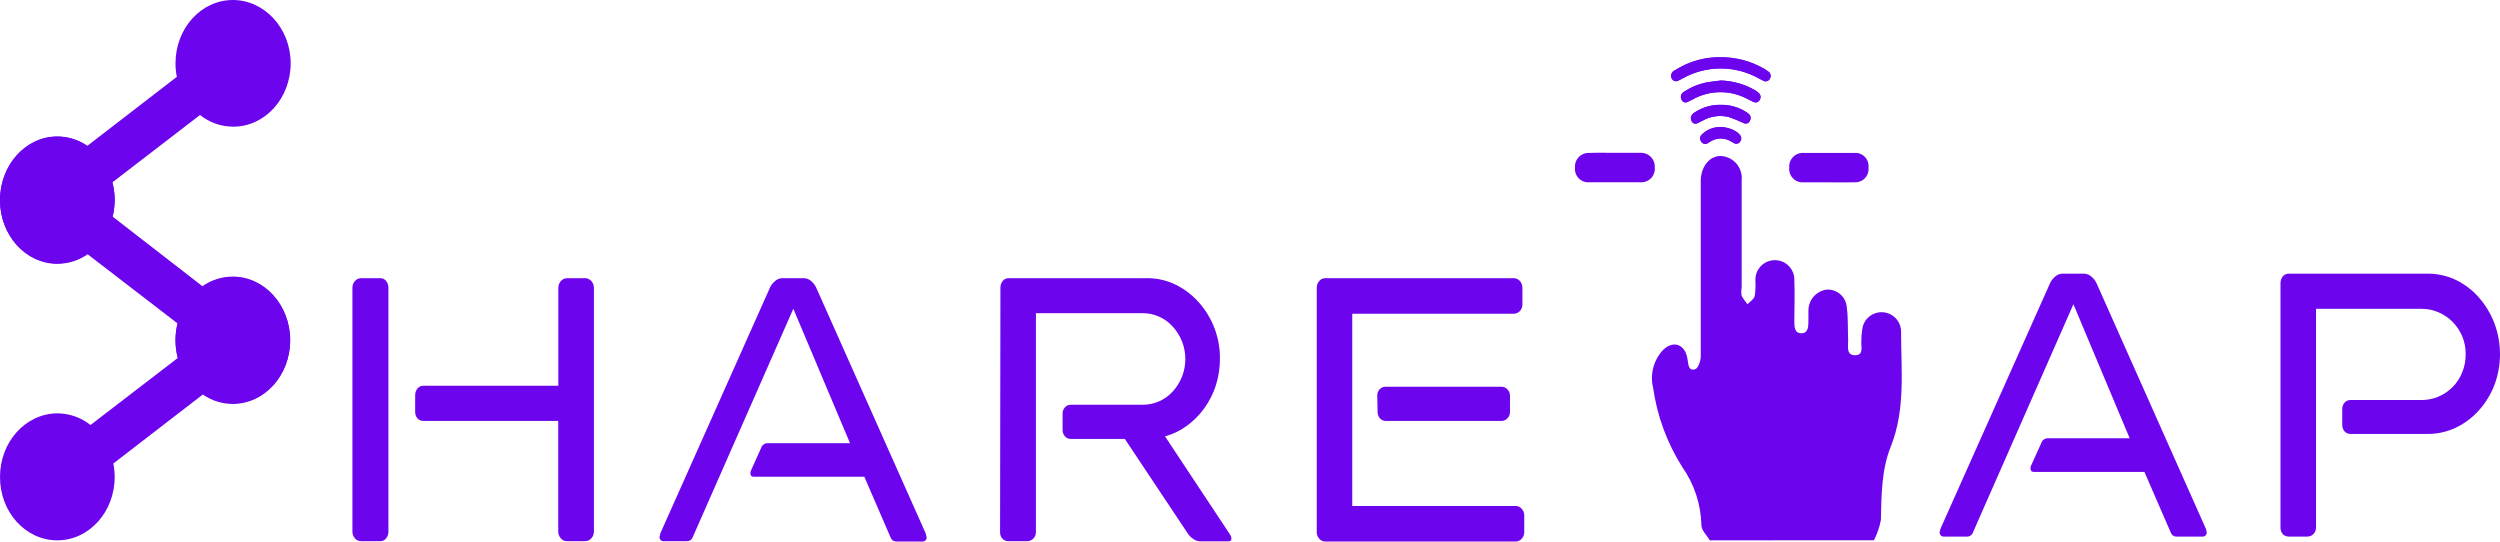
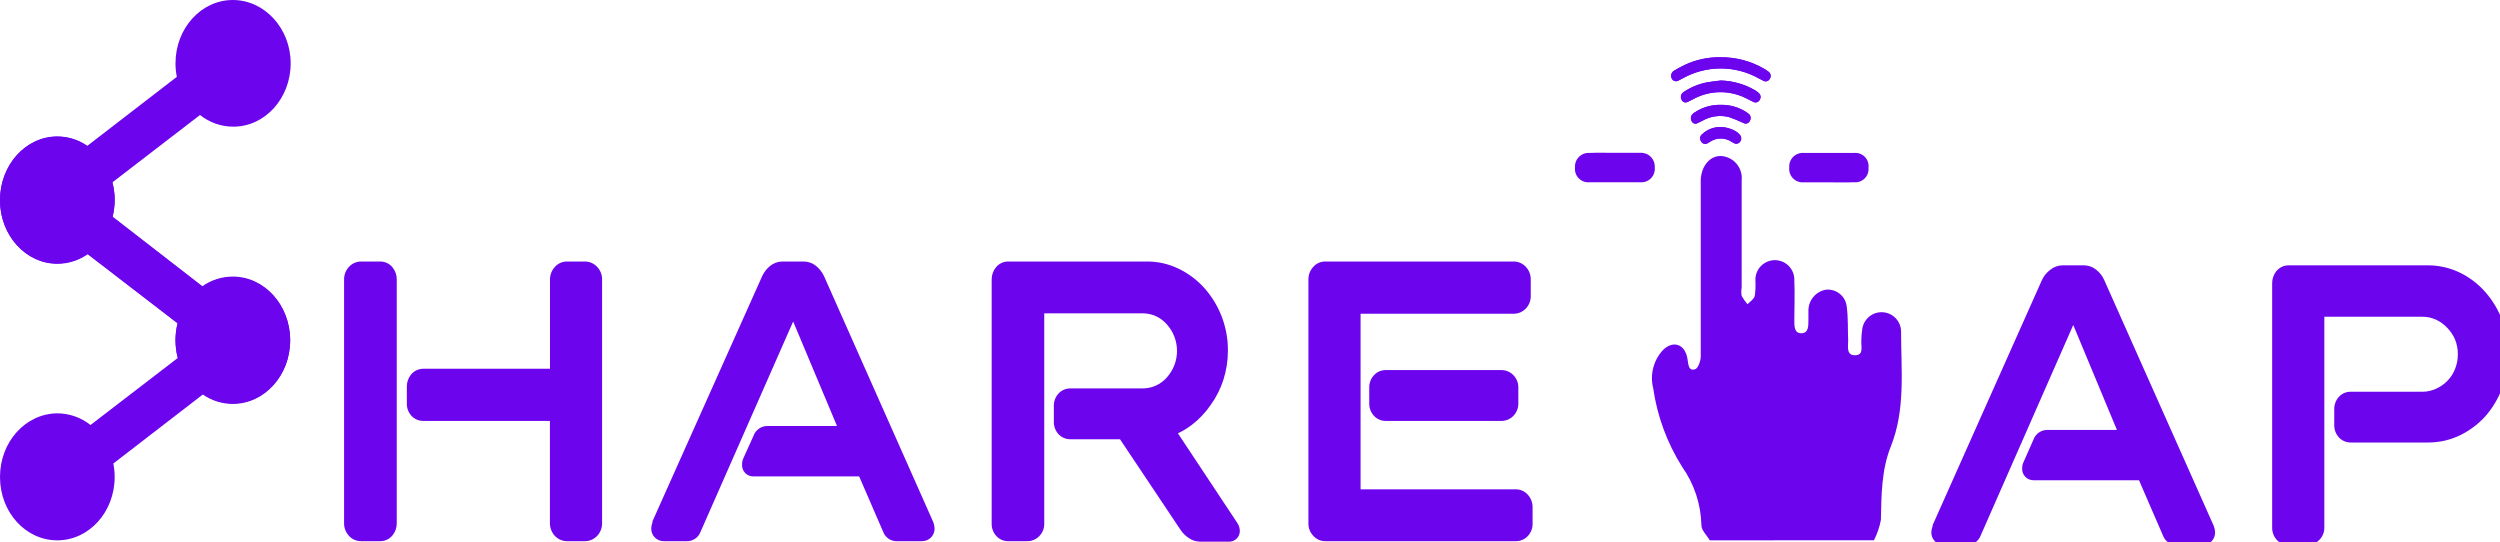
<svg xmlns="http://www.w3.org/2000/svg" id="Layer_1" data-name="Layer 1" viewBox="0 0 300 65">
  <defs>
    <style>.cls-1{fill:#6c04ee;}</style>
  </defs>
  <path class="cls-1" d="M206.44,6.87a9.71,9.71,0,0,0-4.26.92,14.52,14.52,0,0,0-1.34.73.71.71,0,0,0-.23.9.56.56,0,0,0,.77.27l.52-.27a9.36,9.36,0,0,1,9.17,0c.2.11.4.22.6.31a.57.57,0,0,0,.73-.31.62.62,0,0,0-.19-.82,4.52,4.52,0,0,0-.51-.34A10.25,10.25,0,0,0,206.44,6.87Zm.07,2.79c-.55.07-1.11.12-1.66.22A7.58,7.58,0,0,0,202,11.06a.68.68,0,0,0-.23.88.51.51,0,0,0,.73.29,5.6,5.6,0,0,0,.55-.27,6.86,6.86,0,0,1,6.55-.13c.28.14.55.29.84.42a.55.55,0,0,0,.71-.27.62.62,0,0,0-.12-.82,2.19,2.19,0,0,0-.46-.34A8.7,8.7,0,0,0,206.51,9.66Zm0,2.92a5.46,5.46,0,0,0-3.1.87,1.35,1.35,0,0,0-.35.28.68.68,0,0,0-.08.79.49.49,0,0,0,.68.27c.21-.09.41-.2.61-.3a4.32,4.32,0,0,1,3.2-.44,16.12,16.12,0,0,1,1.73.71.54.54,0,0,0,.77-.27.65.65,0,0,0-.18-.86,1.37,1.37,0,0,0-.21-.15A5.42,5.42,0,0,0,206.54,12.58Zm-.19,2.66a3.17,3.17,0,0,0-2.1.88.62.62,0,0,0-.12.81.54.54,0,0,0,.76.26,1.83,1.83,0,0,0,.3-.18,2.34,2.34,0,0,1,2.62,0,3,3,0,0,0,.35.19.56.56,0,0,0,.7-.28.61.61,0,0,0-.08-.76,2,2,0,0,0-.44-.39A3.71,3.71,0,0,0,206.35,15.24Z" />
  <path class="cls-1" d="M206.44,6.87a10.25,10.25,0,0,1,5.26,1.38,4.52,4.52,0,0,1,.51.34.62.62,0,0,1,.19.82.57.57,0,0,1-.73.31c-.2-.09-.4-.2-.6-.31a9.36,9.36,0,0,0-9.17,0l-.52.27a.56.56,0,0,1-.77-.27.71.71,0,0,1,.23-.9,14.52,14.52,0,0,1,1.34-.73A9.71,9.71,0,0,1,206.44,6.87Z" />
  <path class="cls-1" d="M206.51,9.66a8.7,8.7,0,0,1,4.09,1.16,2.19,2.19,0,0,1,.46.34.62.62,0,0,1,.12.82.55.55,0,0,1-.71.27c-.29-.13-.56-.28-.84-.42a6.86,6.86,0,0,0-6.55.13,5.6,5.6,0,0,1-.55.27.51.51,0,0,1-.73-.29.68.68,0,0,1,.23-.88,7.58,7.58,0,0,1,2.82-1.18C205.4,9.78,206,9.73,206.51,9.66Z" />
  <path class="cls-1" d="M206.54,12.58a5.42,5.42,0,0,1,3.07.9,1.37,1.37,0,0,1,.21.15.65.65,0,0,1,.18.86.54.54,0,0,1-.77.27,16.12,16.12,0,0,0-1.73-.71,4.32,4.32,0,0,0-3.2.44c-.2.1-.4.21-.61.3a.49.49,0,0,1-.68-.27.68.68,0,0,1,.08-.79,1.35,1.35,0,0,1,.35-.28A5.46,5.46,0,0,1,206.54,12.58Z" />
  <path class="cls-1" d="M206.35,15.24a3.71,3.71,0,0,1,2,.55,2,2,0,0,1,.44.39.61.61,0,0,1,.08.76.56.56,0,0,1-.7.28,3,3,0,0,1-.35-.19,2.34,2.34,0,0,0-2.62,0,1.83,1.83,0,0,1-.3.18.54.54,0,0,1-.76-.26.62.62,0,0,1,.12-.81A3.17,3.17,0,0,1,206.35,15.24Z" />
  <path class="cls-1" d="M205.17,64.84c-.34-.6-1-1.2-1-1.8a12.64,12.64,0,0,0-2.3-7,24.11,24.11,0,0,1-3.49-9.47,4.94,4.94,0,0,1,1.21-4.6c1.25-1.18,2.64-.64,2.91,1.11.11.66.11,1.5.93,1.22.34-.11.66-1,.66-1.51,0-6.71,0-13.42,0-20.13,0-.37,0-.74,0-1.12.09-1.66,1.13-2.86,2.43-2.82A2.65,2.65,0,0,1,209,21.65c0,4.29,0,8.57,0,12.86a2.84,2.84,0,0,0,0,1,6.09,6.09,0,0,0,.7,1c.3-.32.76-.59.87-1a8.88,8.88,0,0,0,.08-1.8,2.34,2.34,0,1,1,4.67,0c.07,1.58,0,3.17,0,4.75,0,.71,0,1.55.86,1.53s.82-.88.83-1.59c0-.37,0-.74,0-1.11a2.54,2.54,0,0,1,2.12-2.53,2.28,2.28,0,0,1,2.48,2.06c.18,1.33.11,2.69.17,4,0,.73-.25,1.83.83,1.81s.7-1,.75-1.74a9.2,9.2,0,0,1,.11-1.39,2.34,2.34,0,0,1,4.66.33c0,4.62.55,9.31-1.24,13.77-1.11,2.78-1.12,5.79-1.18,8.78a8.8,8.8,0,0,1-.84,2.45Z" />
  <path class="cls-1" d="M193.92,18.34c1,0,1.94,0,2.91,0a1.65,1.65,0,0,1,1.74,1.77,1.61,1.61,0,0,1-1.74,1.76c-2,0-4,0-6.06,0A1.6,1.6,0,0,1,189,20.12a1.64,1.64,0,0,1,1.74-1.77C191.82,18.31,192.87,18.34,193.92,18.34Z" />
  <path class="cls-1" d="M219.33,21.88c-1,0-1.94,0-2.9,0a1.61,1.61,0,0,1-1.72-1.78,1.63,1.63,0,0,1,1.75-1.75c2,0,4,0,6.06,0a1.59,1.59,0,0,1,1.7,1.78,1.59,1.59,0,0,1-1.74,1.74C221.43,21.91,220.38,21.88,219.33,21.88Z" />
  <path class="cls-1" d="M27.94,33.19a6.38,6.38,0,0,0-3.69,1.18l-10.76-8.3a8.51,8.51,0,0,0,.27-2.1,8.43,8.43,0,0,0-.27-2.09L24,13.8a6.4,6.4,0,0,0,4,1.4c3.8,0,6.88-3.4,6.88-7.6S31.74,0,27.94,0s-6.88,3.4-6.88,7.6a7.81,7.81,0,0,0,.16,1.62L10.48,17.5a6.4,6.4,0,0,0-3.6-1.13C3.08,16.37,0,19.78,0,24s3.08,7.61,6.88,7.61a6.4,6.4,0,0,0,3.6-1.13L21.3,38.8a8.1,8.1,0,0,0-.24,2c0,4.2,3.08,7.6,6.88,7.6s6.88-3.4,6.88-7.6S31.74,33.19,27.94,33.19Z" />
  <path class="cls-1" d="M6.88,31.66a6.39,6.39,0,0,0,3.69-1.19l10.76,8.3a8.26,8.26,0,0,0,0,4.19L10.86,51a6.45,6.45,0,0,0-4-1.4C3.08,49.64,0,53,0,57.24s3.08,7.6,6.88,7.6,6.88-3.4,6.88-7.6a8.72,8.72,0,0,0-.16-1.62l10.74-8.28a6.3,6.3,0,0,0,3.6,1.13c3.8,0,6.88-3.41,6.88-7.6s-3.08-7.6-6.88-7.6a6.37,6.37,0,0,0-3.6,1.12L13.52,26a8.61,8.61,0,0,0,.24-2c0-4.19-3.08-7.6-6.88-7.6S0,19.86,0,24.05,3.08,31.66,6.88,31.66Z" />
-   <path class="cls-1" d="M42.29,34.55a1.21,1.21,0,0,1,.3-.83,1,1,0,0,1,.74-.34h2.3a.9.9,0,0,1,.71.34,1.29,1.29,0,0,1,.27.83V63.78a1.26,1.26,0,0,1-.27.82.87.87,0,0,1-.71.34h-2.3a.94.94,0,0,1-.74-.34,1.18,1.18,0,0,1-.3-.82Zm7.53,12.9a1.29,1.29,0,0,1,.27-.83.91.91,0,0,1,.72-.33H67V34.55a1.22,1.22,0,0,1,.31-.83,1,1,0,0,1,.7-.34h2.19a1,1,0,0,1,.76.34,1.22,1.22,0,0,1,.31.83V63.78a1.19,1.19,0,0,1-.31.82,1,1,0,0,1-.76.34H68a.92.92,0,0,1-.7-.34,1.19,1.19,0,0,1-.31-.82V50.51H50.81a.92.92,0,0,1-.72-.31,1.15,1.15,0,0,1-.27-.79Z" />
-   <path class="cls-1" d="M111.08,64a3.59,3.59,0,0,1,.11.43.48.48,0,0,1-.55.55h-3.1a.71.71,0,0,1-.67-.49l-3.15-7.28H90.44c-.26,0-.39-.14-.39-.43a.67.67,0,0,1,.06-.3l1.21-2.69a.83.83,0,0,1,.83-.61H102L95.2,37.05,83.13,64.45a.7.7,0,0,1-.66.49H79.7a.48.48,0,0,1-.55-.55,3.59,3.59,0,0,1,.11-.43L92.38,34.55a2.24,2.24,0,0,1,.63-.83,1.38,1.38,0,0,1,.86-.34h2.6a1.38,1.38,0,0,1,.86.34,2.24,2.24,0,0,1,.63.83Z" />
-   <path class="cls-1" d="M120.05,34.55a1.29,1.29,0,0,1,.27-.83.92.92,0,0,1,.72-.34h16.6a7.71,7.71,0,0,1,3.41.77,8.89,8.89,0,0,1,2.76,2.08,10,10,0,0,1,2.58,6.82,10.46,10.46,0,0,1-.5,3.24A9.86,9.86,0,0,1,144.51,49a9.39,9.39,0,0,1-2.11,2.11,7.71,7.71,0,0,1-2.6,1.25l7.86,11.87a.82.82,0,0,1,.11.42c0,.21-.11.31-.33.31H144a1.41,1.41,0,0,1-.8-.28,2.2,2.2,0,0,1-.69-.7l-7.53-11.31h-6.47a.9.9,0,0,1-.72-.31,1.11,1.11,0,0,1-.28-.79v-1.9a1.11,1.11,0,0,1,.28-.79.9.9,0,0,1,.72-.31h8.63A4.83,4.83,0,0,0,140.71,47a5.77,5.77,0,0,0,0-7.83,4.83,4.83,0,0,0-3.62-1.59H124.31V63.84a1.07,1.07,0,0,1-.31.79,1,1,0,0,1-.75.31H121a.92.92,0,0,1-.72-.31,1.13,1.13,0,0,1-.27-.79Z" />
-   <path class="cls-1" d="M162.27,60.72h19.65a.92.92,0,0,1,.69.34,1.18,1.18,0,0,1,.3.82v2a1.11,1.11,0,0,1-.3.76.92.92,0,0,1-.69.34H159a.9.9,0,0,1-.69-.34,1.11,1.11,0,0,1-.3-.76V34.55a1.21,1.21,0,0,1,.3-.83.94.94,0,0,1,.69-.34h22.64a1,1,0,0,1,.75.34,1.21,1.21,0,0,1,.3.83v2a1.13,1.13,0,0,1-.3.77,1,1,0,0,1-.75.33H162.27Zm3-13.21a1.09,1.09,0,0,1,.28-.79.9.9,0,0,1,.72-.31H180.2a.92.92,0,0,1,.69.31,1.07,1.07,0,0,1,.31.79v1.9a1.09,1.09,0,0,1-.31.79.92.92,0,0,1-.69.31H166.31a.9.9,0,0,1-.72-.31,1.11,1.11,0,0,1-.28-.79Z" />
+   <path class="cls-1" d="M42.29,33.55a1.21,1.21,0,0,1,.3-.83,1,1,0,0,1,.74-.34h2.3a.9.9,0,0,1,.71.34,1.29,1.29,0,0,1,.27.83V62.78a1.26,1.26,0,0,1-.27.82.87.87,0,0,1-.71.34h-2.3a.94.94,0,0,1-.74-.34,1.18,1.18,0,0,1-.3-.82Zm7.53,12.9a1.29,1.29,0,0,1,.27-.83.91.91,0,0,1,.72-.33H67V33.55a1.22,1.22,0,0,1,.31-.83,1,1,0,0,1,.7-.34h2.19a1,1,0,0,1,.76.34,1.22,1.22,0,0,1,.31.83V62.78a1.19,1.19,0,0,1-.31.82,1,1,0,0,1-.76.34H68a.92.92,0,0,1-.7-.34,1.19,1.19,0,0,1-.31-.82V49.51H50.81a.92.92,0,0,1-.72-.31,1.15,1.15,0,0,1-.27-.79Z" />
+   <path class="cls-1" d="M70.17,64.94H68a2,2,0,0,1-1.44-.66,2.21,2.21,0,0,1-.57-1.5V50.51H50.81a1.91,1.91,0,0,1-1.46-.64,2.11,2.11,0,0,1-.53-1.46v-2a2.27,2.27,0,0,1,.5-1.46,1.93,1.93,0,0,1,1.49-.7H66V33.55a2.17,2.17,0,0,1,.57-1.5A1.93,1.93,0,0,1,68,31.38h2.19a2,2,0,0,1,1.49.67,2.13,2.13,0,0,1,.57,1.5V62.78a2.16,2.16,0,0,1-.57,1.5A2,2,0,0,1,70.17,64.94ZM67,48.51h1V62.78a.2.2,0,0,0,0,.15h2.15a.17.17,0,0,0,.06-.16V33.55c0-.1,0-.13,0-.15l-2.21,0s0,.07,0,.17V46.29H50.83s0,.05,0,.16v2a.45.45,0,0,0,0,.12ZM45.63,64.94h-2.3a1.93,1.93,0,0,1-1.48-.67,2.16,2.16,0,0,1-.56-1.49V33.55a2.2,2.2,0,0,1,.56-1.5,2,2,0,0,1,1.48-.67h2.3a1.9,1.9,0,0,1,1.48.71,2.27,2.27,0,0,1,.5,1.46V62.78a2.24,2.24,0,0,1-.5,1.45A1.87,1.87,0,0,1,45.63,64.94Zm-.07-31.59-2.23,0a.33.33,0,0,0,0,.17V62.78c0,.11,0,.14.05.15H45.6s0-.06,0-.16V33.55A.31.31,0,0,0,45.56,33.35Z" />
+   <path class="cls-1" d="M111.08,63a3.59,3.59,0,0,1,.11.43.48.48,0,0,1-.55.55h-3.1a.71.71,0,0,1-.67-.49l-3.15-7.28H90.44c-.26,0-.39-.14-.39-.43a.67.67,0,0,1,.06-.3l1.21-2.69a.83.83,0,0,1,.83-.61H102L95.2,36.05,83.13,63.45a.7.7,0,0,1-.66.49H79.7a.48.48,0,0,1-.55-.55,3.59,3.59,0,0,1,.11-.43L92.38,33.55a2.24,2.24,0,0,1,.63-.83,1.38,1.38,0,0,1,.86-.34h2.6a1.38,1.38,0,0,1,.86.34,2.24,2.24,0,0,1,.63.83Z" />
+   <path class="cls-1" d="M110.64,64.94h-3.1A1.7,1.7,0,0,1,106,63.86l-2.9-6.69H90.44a1.34,1.34,0,0,1-1.39-1.43A1.69,1.69,0,0,1,89.2,55l1.21-2.68a1.77,1.77,0,0,1,1.74-1.2h8.29L95.18,38.58,84.05,63.85a1.71,1.71,0,0,1-1.58,1.09H79.7a1.49,1.49,0,0,1-1.55-1.55,2.34,2.34,0,0,1,.15-.72l0-.12L91.46,33.14a3.39,3.39,0,0,1,.92-1.2,2.34,2.34,0,0,1,1.49-.56h2.6a2.34,2.34,0,0,1,1.49.56,3.56,3.56,0,0,1,.92,1.19L112,62.67a2.52,2.52,0,0,1,.15.72A1.49,1.49,0,0,1,110.64,64.94Zm-2.9-2H110L97.05,34a1.19,1.19,0,0,0-.35-.45.51.51,0,0,0-.23-.12h-2.6a.51.51,0,0,0-.23.12,1.15,1.15,0,0,0-.35.46l-12.93,29h1.9l13-29.42,8.23,19.62-11.22,0-.91,2h13.06ZM91,55.85Z" />
+   <path class="cls-1" d="M120.05,33.55a1.29,1.29,0,0,1,.27-.83.92.92,0,0,1,.72-.34h16.6a7.71,7.71,0,0,1,3.41.77,8.89,8.89,0,0,1,2.76,2.08,10,10,0,0,1,2.58,6.82,10.46,10.46,0,0,1-.5,3.24A9.86,9.86,0,0,1,144.51,48a9.39,9.39,0,0,1-2.11,2.11,7.71,7.71,0,0,1-2.6,1.25l7.86,11.87a.82.82,0,0,1,.11.42c0,.21-.11.31-.33.31H144a1.41,1.41,0,0,1-.8-.28,2.2,2.2,0,0,1-.69-.7l-7.53-11.31h-6.47a.9.9,0,0,1-.72-.31,1.11,1.11,0,0,1-.28-.79v-1.9a1.11,1.11,0,0,1,.28-.79.9.9,0,0,1,.72-.31h8.63A4.83,4.83,0,0,0,140.71,46a5.77,5.77,0,0,0,0-7.83,4.83,4.83,0,0,0-3.62-1.59H124.31V62.84a1.07,1.07,0,0,1-.31.79,1,1,0,0,1-.75.31H121a.92.92,0,0,1-.72-.31,1.13,1.13,0,0,1-.27-.79Z" />
+   <path class="cls-1" d="M147.44,65H144a2.43,2.43,0,0,1-1.35-.44,3.46,3.46,0,0,1-1-1L134.4,52.71h-5.94a1.93,1.93,0,0,1-1.47-.64,2.16,2.16,0,0,1-.53-1.46v-1.9a2.12,2.12,0,0,1,.54-1.46,1.89,1.89,0,0,1,1.46-.64h8.63a3.84,3.84,0,0,0,2.9-1.28,4.77,4.77,0,0,0,0-6.44,3.82,3.82,0,0,0-2.9-1.29H125.31V62.84a2.07,2.07,0,0,1-.6,1.5,2,2,0,0,1-1.46.6H121a1.89,1.89,0,0,1-1.46-.64,2.12,2.12,0,0,1-.54-1.46V33.55a2.3,2.3,0,0,1,.51-1.47,1.9,1.9,0,0,1,1.49-.7h16.6a8.62,8.62,0,0,1,3.84.87,9.94,9.94,0,0,1,3.08,2.31,11.2,11.2,0,0,1,2.83,7.49,11.57,11.57,0,0,1-.55,3.55,10.9,10.9,0,0,1-1.52,3A10.51,10.51,0,0,1,143,51a9.45,9.45,0,0,1-1.65,1l7.15,10.79a1.79,1.79,0,0,1,.28,1A1.28,1.28,0,0,1,147.44,65ZM134.93,50.71h.54l7.82,11.76a1.49,1.49,0,0,0,.41.42A.52.52,0,0,0,144,63h2.33L138.2,50.79l1.35-.35a6.87,6.87,0,0,0,2.26-1.1,8.47,8.47,0,0,0,1.89-1.89A9.23,9.23,0,0,0,144.94,45a9.41,9.41,0,0,0,.45-2.93,9,9,0,0,0-2.32-6.15,7.93,7.93,0,0,0-2.46-1.85,6.77,6.77,0,0,0-3-.67H121.05s0,.06,0,.17V62.84a.44.44,0,0,0,0,.12l2.19,0,.06-.1V35.6h13.78a5.84,5.84,0,0,1,4.35,1.9,6.79,6.79,0,0,1,0,9.21,5.84,5.84,0,0,1-4.35,1.9h-8.63s0,0,0,.1v1.9a.22.22,0,0,0,0,.12Z" />
+   <path class="cls-1" d="M162.27,59.72h19.65a.92.92,0,0,1,.69.34,1.18,1.18,0,0,1,.3.82v2a1.11,1.11,0,0,1-.3.76.92.92,0,0,1-.69.34H159a.9.9,0,0,1-.69-.34,1.11,1.11,0,0,1-.3-.76V33.55a1.21,1.21,0,0,1,.3-.83.94.94,0,0,1,.69-.34h22.64a1,1,0,0,1,.75.34,1.21,1.21,0,0,1,.3.83v2a1.13,1.13,0,0,1-.3.77,1,1,0,0,1-.75.33H162.27Zm3-13.21a1.09,1.09,0,0,1,.28-.79.9.9,0,0,1,.72-.31H180.2a.92.92,0,0,1,.69.31,1.07,1.07,0,0,1,.31.79v1.9a1.09,1.09,0,0,1-.31.79.92.92,0,0,1-.69.31H166.31a.9.9,0,0,1-.72-.31,1.11,1.11,0,0,1-.28-.79Z" />
+   <path class="cls-1" d="M181.92,64.94H159a1.9,1.9,0,0,1-1.43-.67,2.08,2.08,0,0,1-.56-1.43V33.55a2.18,2.18,0,0,1,.56-1.5,1.9,1.9,0,0,1,1.43-.67h22.64a2,2,0,0,1,1.49.67,2.18,2.18,0,0,1,.56,1.5v2a2.1,2.1,0,0,1-.56,1.44,2,2,0,0,1-1.49.66H163.27V58.72h18.65a1.9,1.9,0,0,1,1.43.66,2.2,2.2,0,0,1,.56,1.5v2a2.08,2.08,0,0,1-.56,1.43A1.91,1.91,0,0,1,181.92,64.94ZM159,33.38s0,.06,0,.17V62.84s0,0,0,.09h22.87a.51.51,0,0,1,0-.1v-2a.23.23,0,0,0,0-.16H161.27V35.6h20.37a.13.13,0,0,0,.05-.1v-2c0-.11,0-.14-.05-.16Zm21.2,17.13H166.31a1.89,1.89,0,0,1-1.46-.64,2.12,2.12,0,0,1-.54-1.46v-1.9a2.12,2.12,0,0,1,.54-1.46,1.89,1.89,0,0,1,1.46-.64H180.2a2,2,0,0,1,1.4.6,2.09,2.09,0,0,1,.6,1.5v1.9a2.09,2.09,0,0,1-.6,1.5A2,2,0,0,1,180.2,50.51Zm-13.88-4.1a.77.77,0,0,0,0,.1v1.9a.24.24,0,0,0,0,.12l13.87,0v-.1l0-2Z" />
  <path class="cls-1" d="M264.69,63.42a2,2,0,0,1,.11.42.48.48,0,0,1-.55.55h-3.1a.7.7,0,0,1-.66-.49l-3.16-7.27H244.05c-.26,0-.39-.15-.39-.43a.75.75,0,0,1,.06-.31l1.22-2.69a.82.82,0,0,1,.83-.61h9.79l-6.75-16.08L236.75,63.9a.71.71,0,0,1-.67.49h-2.77a.49.49,0,0,1-.55-.55,3.2,3.2,0,0,1,.11-.42L246,34a2.31,2.31,0,0,1,.63-.82,1.35,1.35,0,0,1,.86-.34h2.6a1.33,1.33,0,0,1,.86.34,2.23,2.23,0,0,1,.64.82Z" />
+   <path class="cls-1" d="M264.25,65.39h-3.1a1.69,1.69,0,0,1-1.57-1.07l-2.9-6.69H244.05a1.35,1.35,0,0,1-1.39-1.43,1.66,1.66,0,0,1,.15-.72L244,52.79a1.77,1.77,0,0,1,1.74-1.2h8.29L248.79,39,237.66,64.31a1.7,1.7,0,0,1-1.58,1.08h-2.77a1.48,1.48,0,0,1-1.55-1.55,2.28,2.28,0,0,1,.16-.72l0-.11,13.12-29.42A3.24,3.24,0,0,1,246,32.4a2.39,2.39,0,0,1,1.49-.56h2.6a2.34,2.34,0,0,1,1.49.56,3.16,3.16,0,0,1,.92,1.19l13.16,29.54a2.42,2.42,0,0,1,.15.71A1.47,1.47,0,0,1,264.25,65.39Zm-2.89-2h2.23l-12.93-29a1.2,1.2,0,0,0-.35-.46.41.41,0,0,0-.23-.11h-2.6a.49.49,0,0,0-.23.11,1.31,1.31,0,0,0-.35.46L234,63.39h1.9l13-29.41,8.24,19.61-11.22,0-.91,2H258ZM244.63,56.3h0Z" />
  <path class="cls-1" d="M273.66,34a1.26,1.26,0,0,1,.27-.82.89.89,0,0,1,.72-.34h16.66a7.74,7.74,0,0,1,3.41.76,8.7,8.7,0,0,1,2.73,2.08,10.28,10.28,0,0,1,1.86,3.06,10.59,10.59,0,0,1,0,7.52,9.88,9.88,0,0,1-1.86,3,8.76,8.76,0,0,1-2.73,2.05,7.74,7.74,0,0,1-3.41.76h-9.24a.92.92,0,0,1-.72-.3,1.18,1.18,0,0,1-.28-.8V49.11a1.16,1.16,0,0,1,.28-.8.93.93,0,0,1,.72-.31h8.58a5,5,0,0,0,2-.42,5.25,5.25,0,0,0,2.82-2.91,5.55,5.55,0,0,0,.41-2.17,5.37,5.37,0,0,0-.41-2.14,5.72,5.72,0,0,0-1.13-1.71,5.36,5.36,0,0,0-1.69-1.16,4.89,4.89,0,0,0-2-.43H277.92V63.29a1.07,1.07,0,0,1-.31.8,1,1,0,0,1-.74.3h-2.22a1,1,0,0,1-.72-.3,1.17,1.17,0,0,1-.27-.8Z" />
+   <path class="cls-1" d="M276.87,65.39h-2.22a1.93,1.93,0,0,1-1.46-.63,2.14,2.14,0,0,1-.53-1.47V34a2.27,2.27,0,0,1,.5-1.46,1.9,1.9,0,0,1,1.49-.7h16.66a8.75,8.75,0,0,1,3.84.86A9.77,9.77,0,0,1,298.2,35,11.19,11.19,0,0,1,301,42.5a11.23,11.23,0,0,1-.76,4.13,11.08,11.08,0,0,1-2,3.33,10.08,10.08,0,0,1-3.05,2.28,8.75,8.75,0,0,1-3.84.86h-9.24a1.92,1.92,0,0,1-1.46-.63,2.15,2.15,0,0,1-.54-1.47V49.11a2.15,2.15,0,0,1,.54-1.47,1.89,1.89,0,0,1,1.46-.63h8.58a3.92,3.92,0,0,0,1.61-.35,4.31,4.31,0,0,0,1.38-.95,4.2,4.2,0,0,0,.92-1.42,4.6,4.6,0,0,0,.34-1.79,4.55,4.55,0,0,0-.33-1.75,4.63,4.63,0,0,0-.93-1.4,4.31,4.31,0,0,0-1.38-1,3.91,3.91,0,0,0-1.61-.34H278.92V63.29a2.07,2.07,0,0,1-.6,1.5A2,2,0,0,1,276.87,65.39Zm-2.2-31.55s0,0,0,.16V63.29a.55.55,0,0,0,0,.12l2.2,0,.05-.1V36.06h13.73a6,6,0,0,1,2.42.51,6.5,6.5,0,0,1,2,1.38,6.6,6.6,0,0,1,1.34,2,6.45,6.45,0,0,1,.49,2.53,6.58,6.58,0,0,1-.49,2.55,6.17,6.17,0,0,1-1.34,2.06,6.33,6.33,0,0,1-2,1.38,6,6,0,0,1-2.42.52h-8.57a.58.58,0,0,0,0,.1V51c0,.08,0,.12,0,.12l9.22,0a6.76,6.76,0,0,0,3-.66,8,8,0,0,0,2.43-1.82,9,9,0,0,0,1.67-2.73,9.58,9.58,0,0,0,0-6.78,9.42,9.42,0,0,0-1.67-2.76,7.7,7.7,0,0,0-2.43-1.85,6.76,6.76,0,0,0-3-.66Z" />
</svg>
